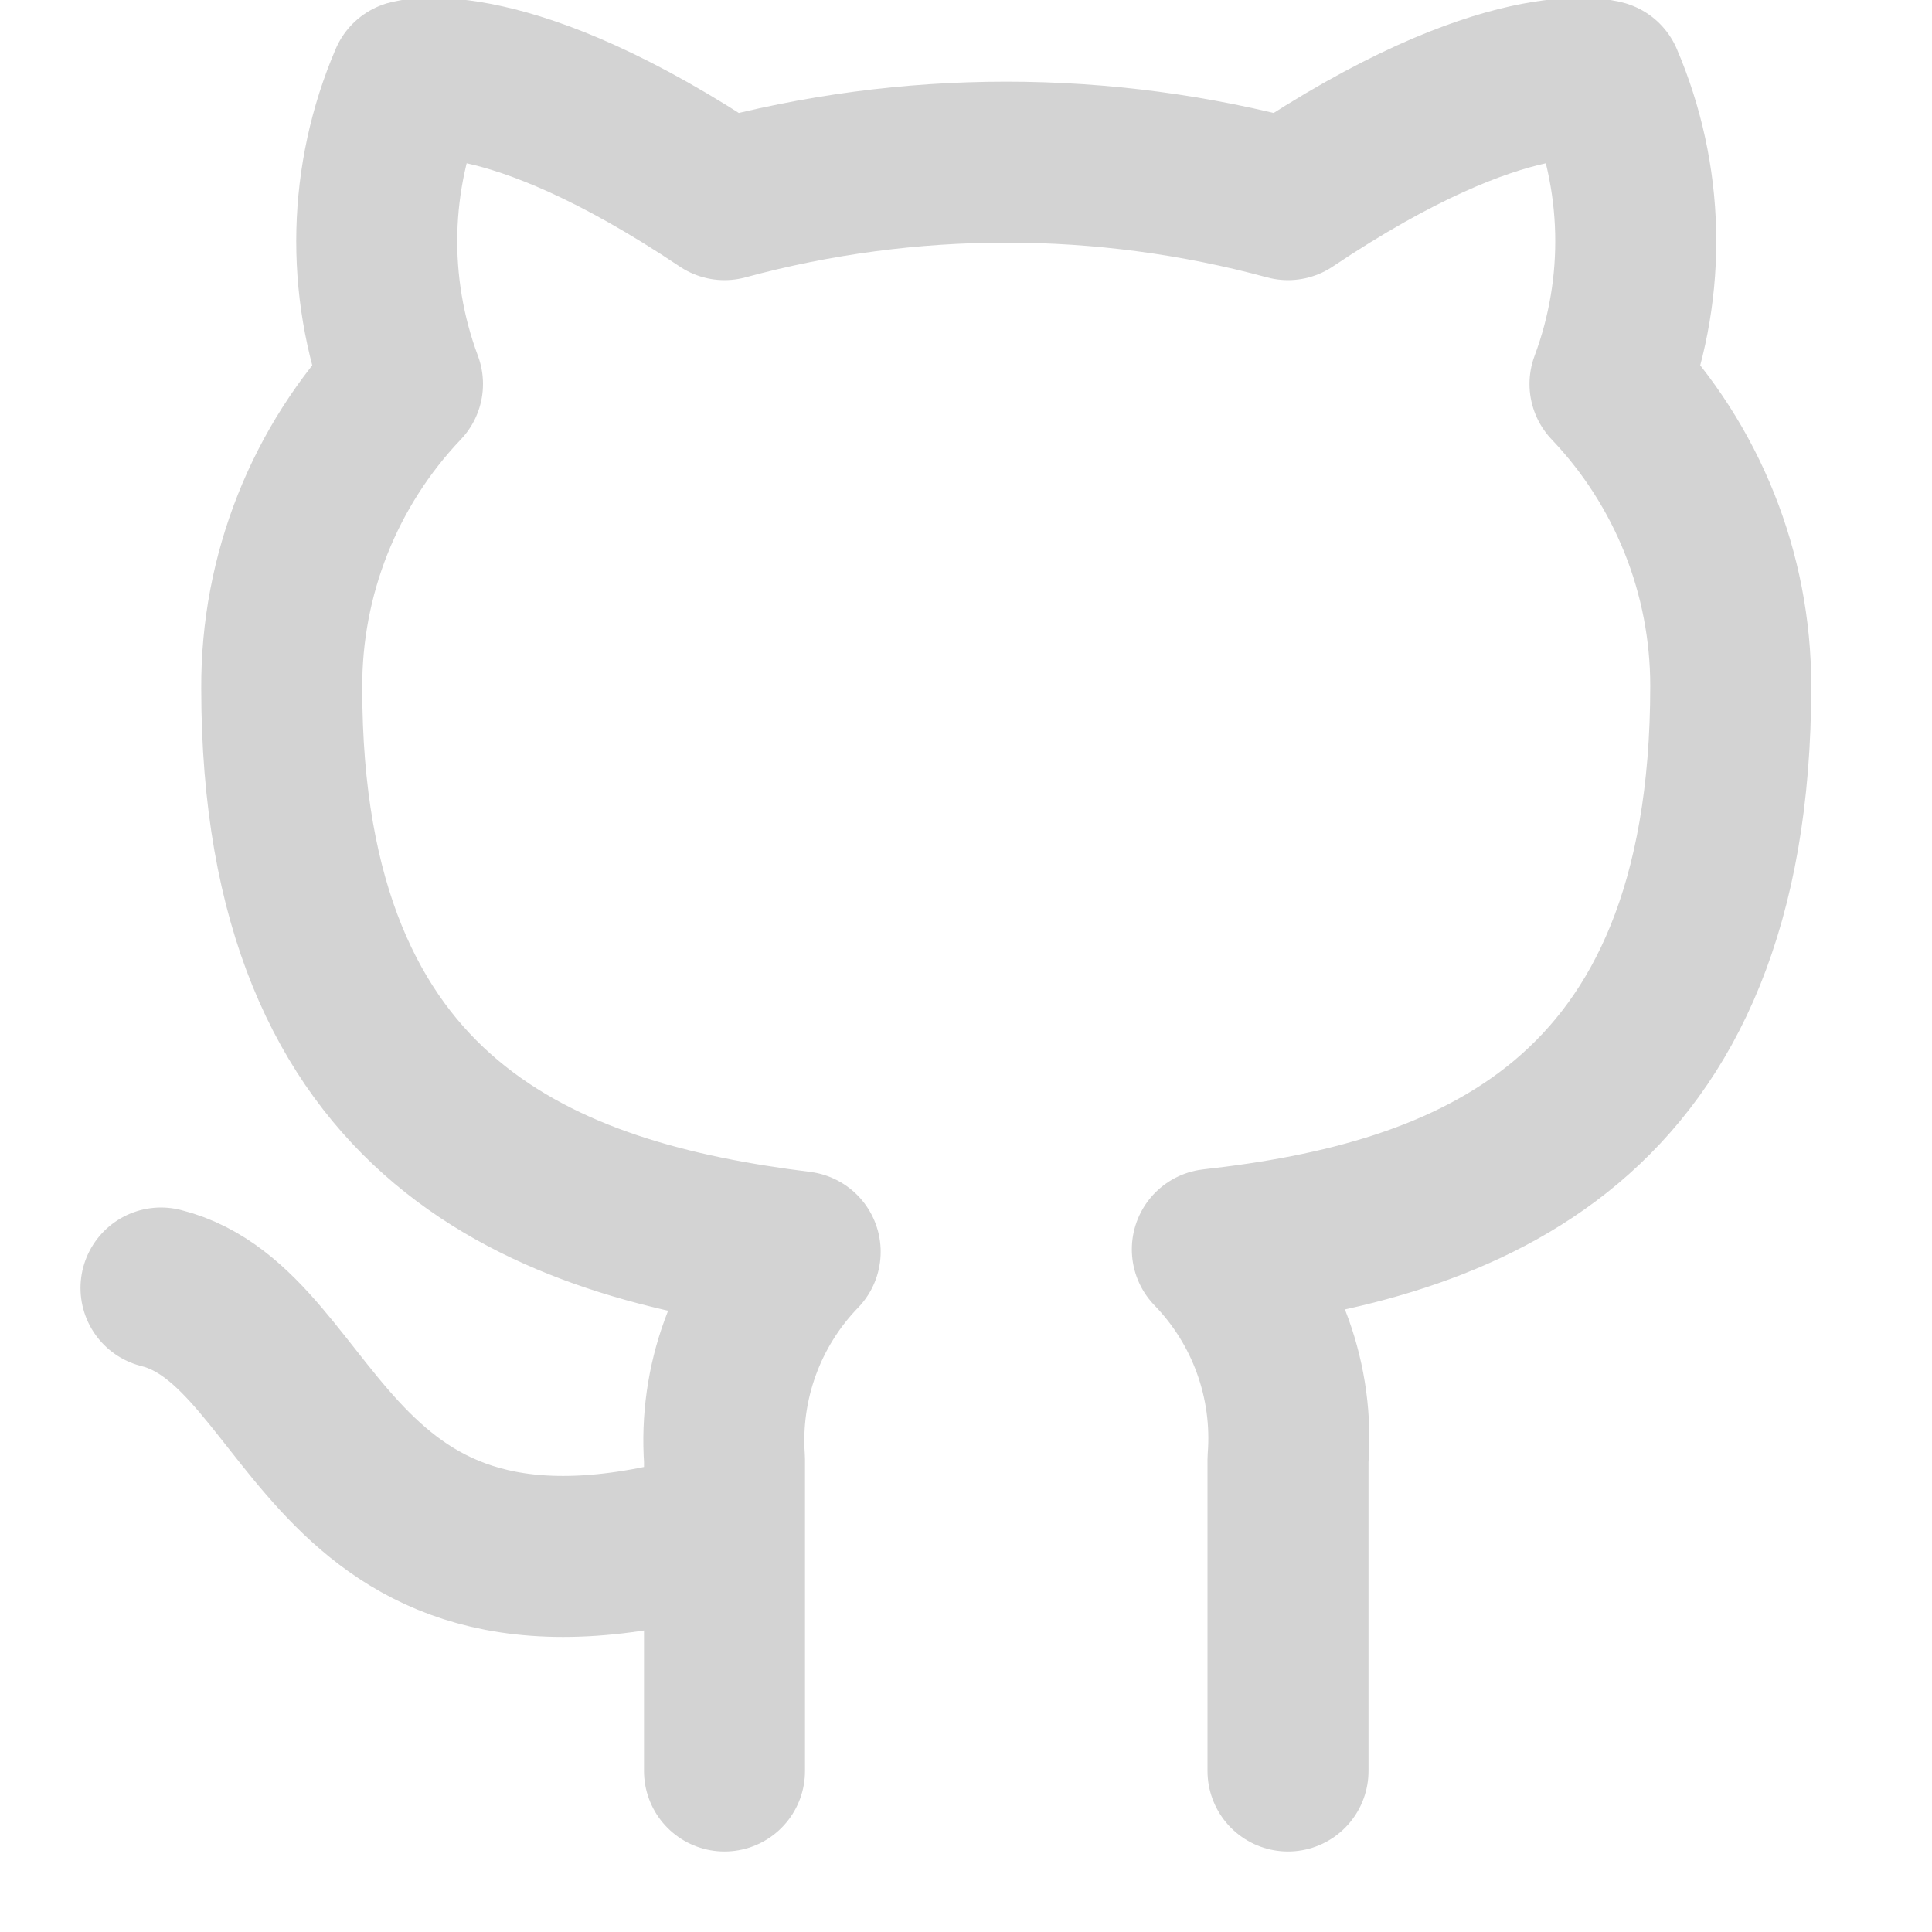
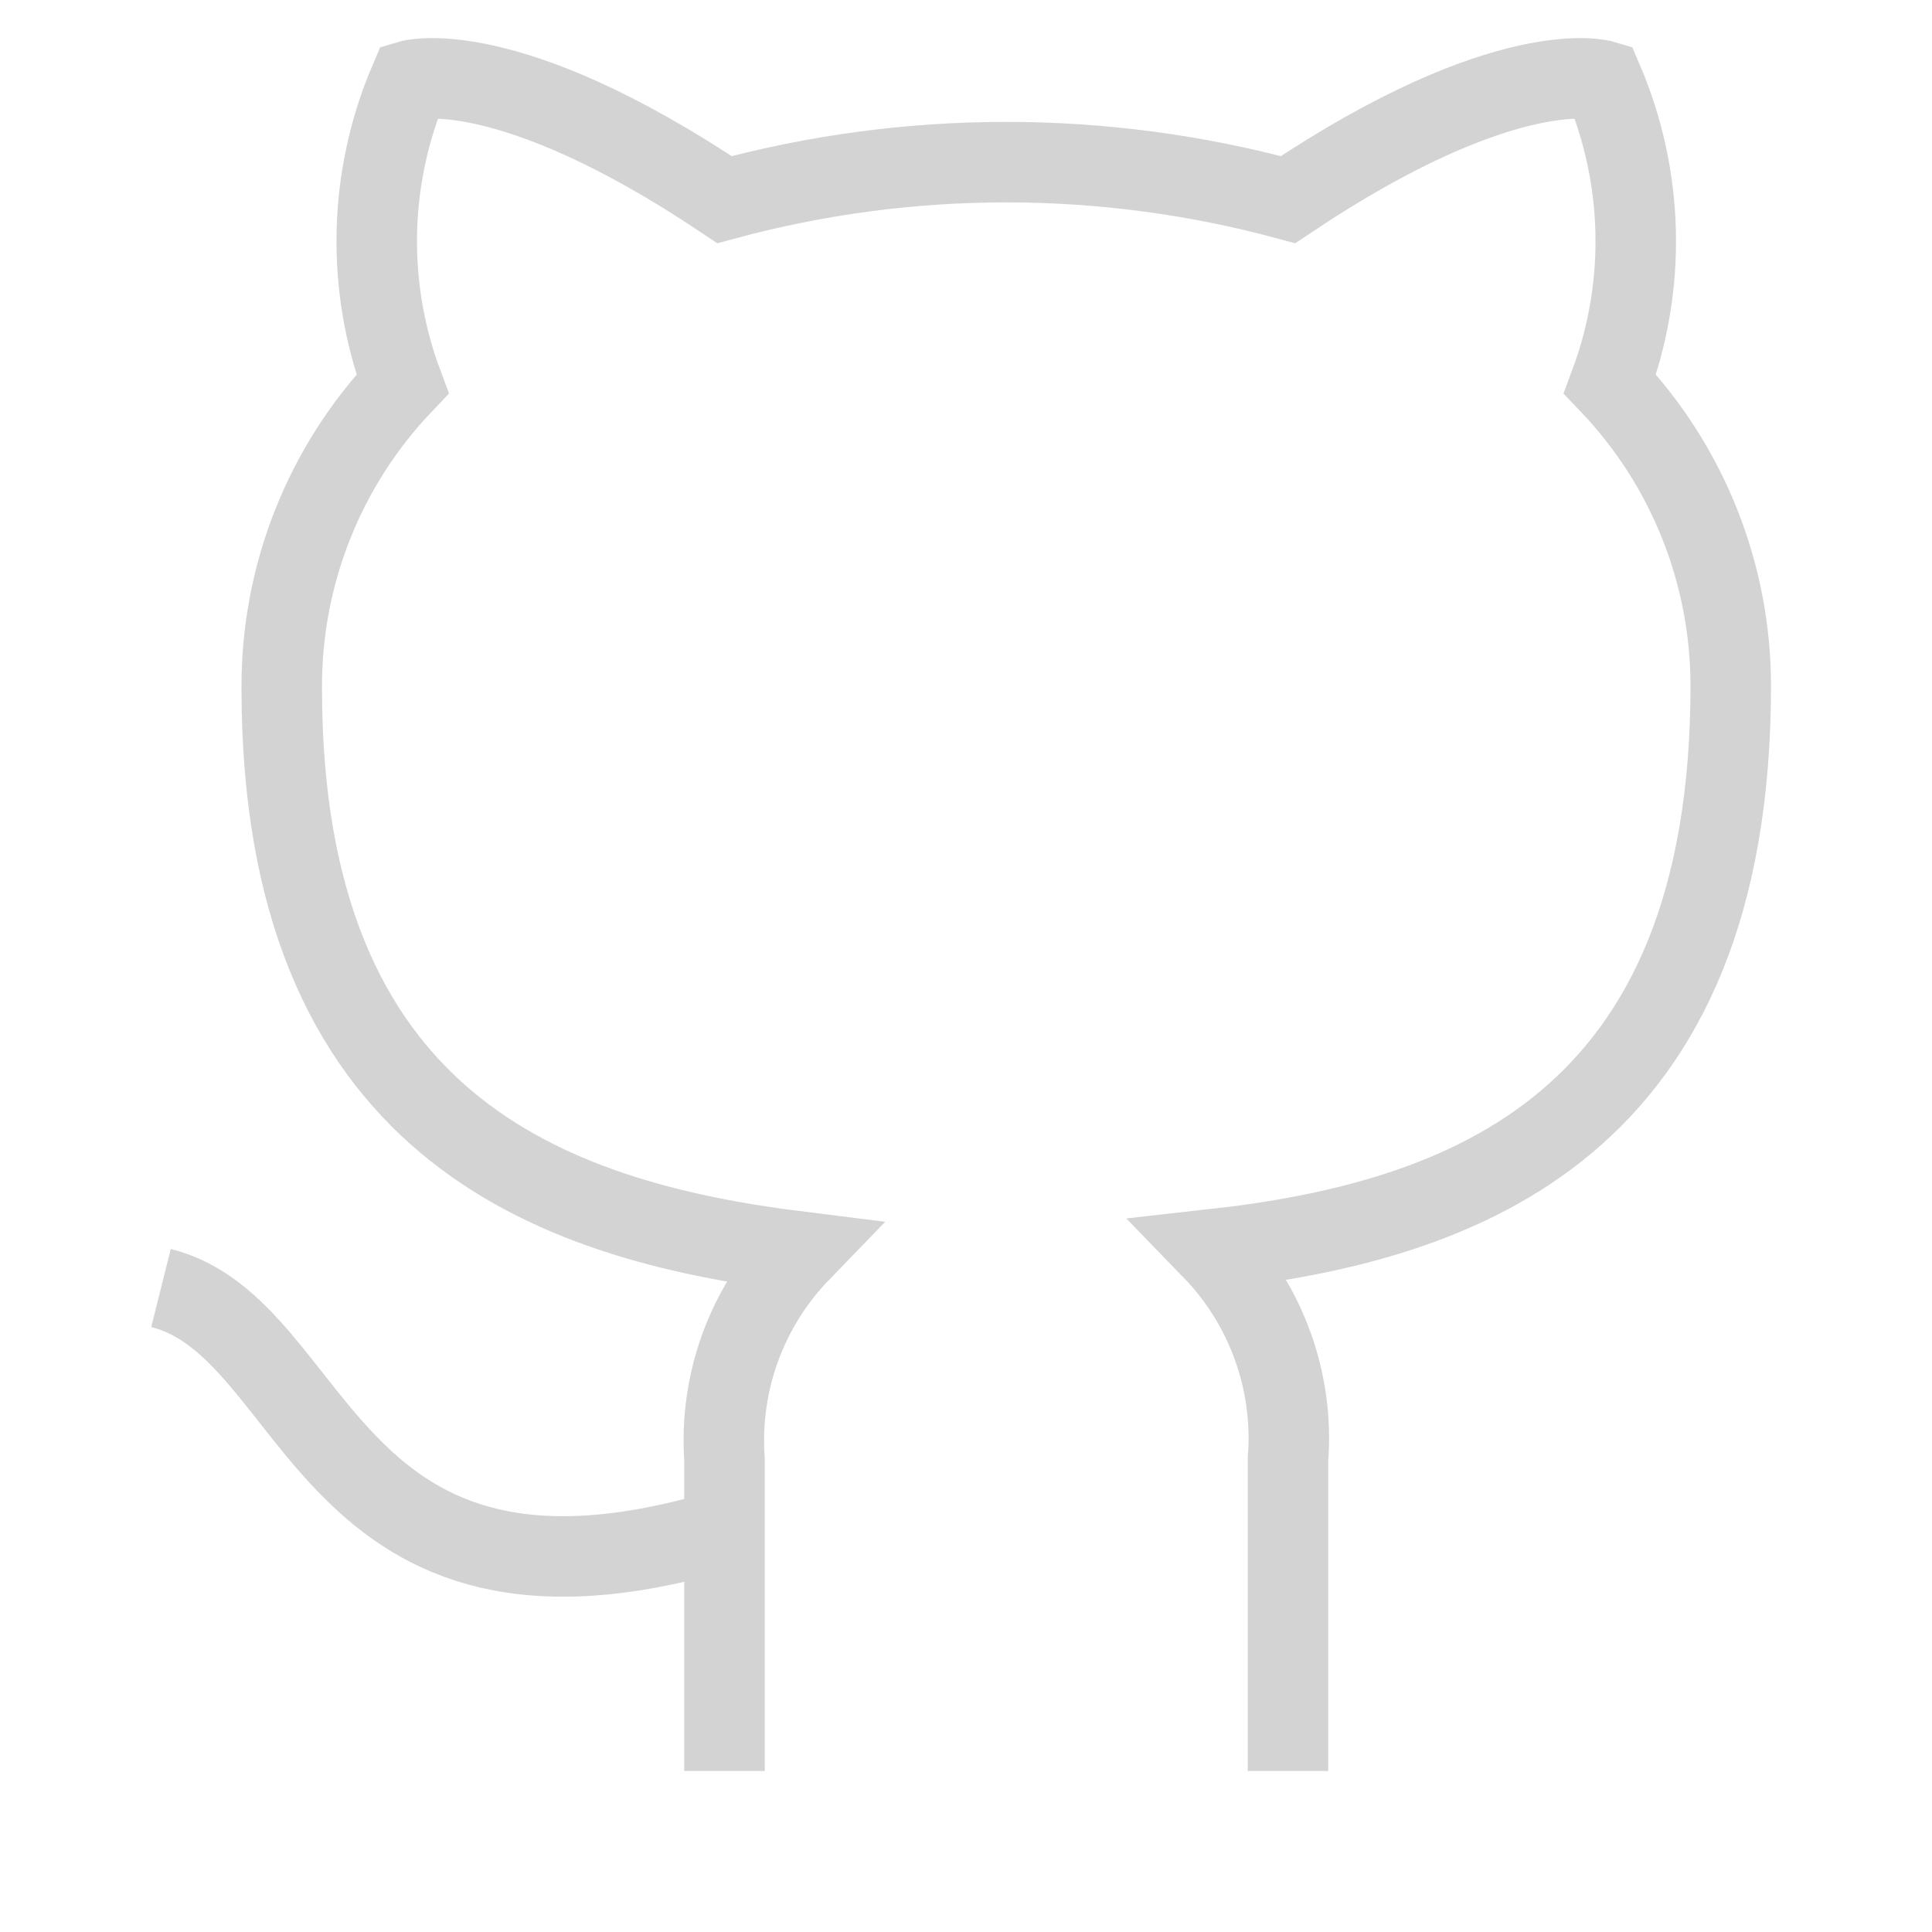
- <svg xmlns="http://www.w3.org/2000/svg" width="24" height="24" viewBox="0 0 24 24" fill="none" stroke="#d3d3d3" stroke-width="2" stroke-linecap="round" stroke-linejoin="round" class="feather feather-github">
+ <svg xmlns="http://www.w3.org/2000/svg" width="24" height="24" viewBox="0 0 24 24" fill="none" stroke="#d3d3d3" strokeWidth="2" strokeLinecap="round" strokeLinejoin="round" class="feather feather-github">
  <path d="M9 19c-5 1.5-5-2.5-7-3m14 6v-3.87a3.37 3.37 0 0 0-.94-2.61c3.14-.35 6.44-1.54 6.44-7A5.44 5.44 0 0 0 20 4.77 5.07 5.07 0 0 0 19.91 1S18.73.65 16 2.48a13.38 13.38 0 0 0-7 0C6.27.65 5.09 1 5.09 1A5.07 5.07 0 0 0 5 4.77a5.44 5.44 0 0 0-1.5 3.78c0 5.42 3.3 6.61 6.44 7A3.37 3.37 0 0 0 9 18.13V22" />
</svg>
